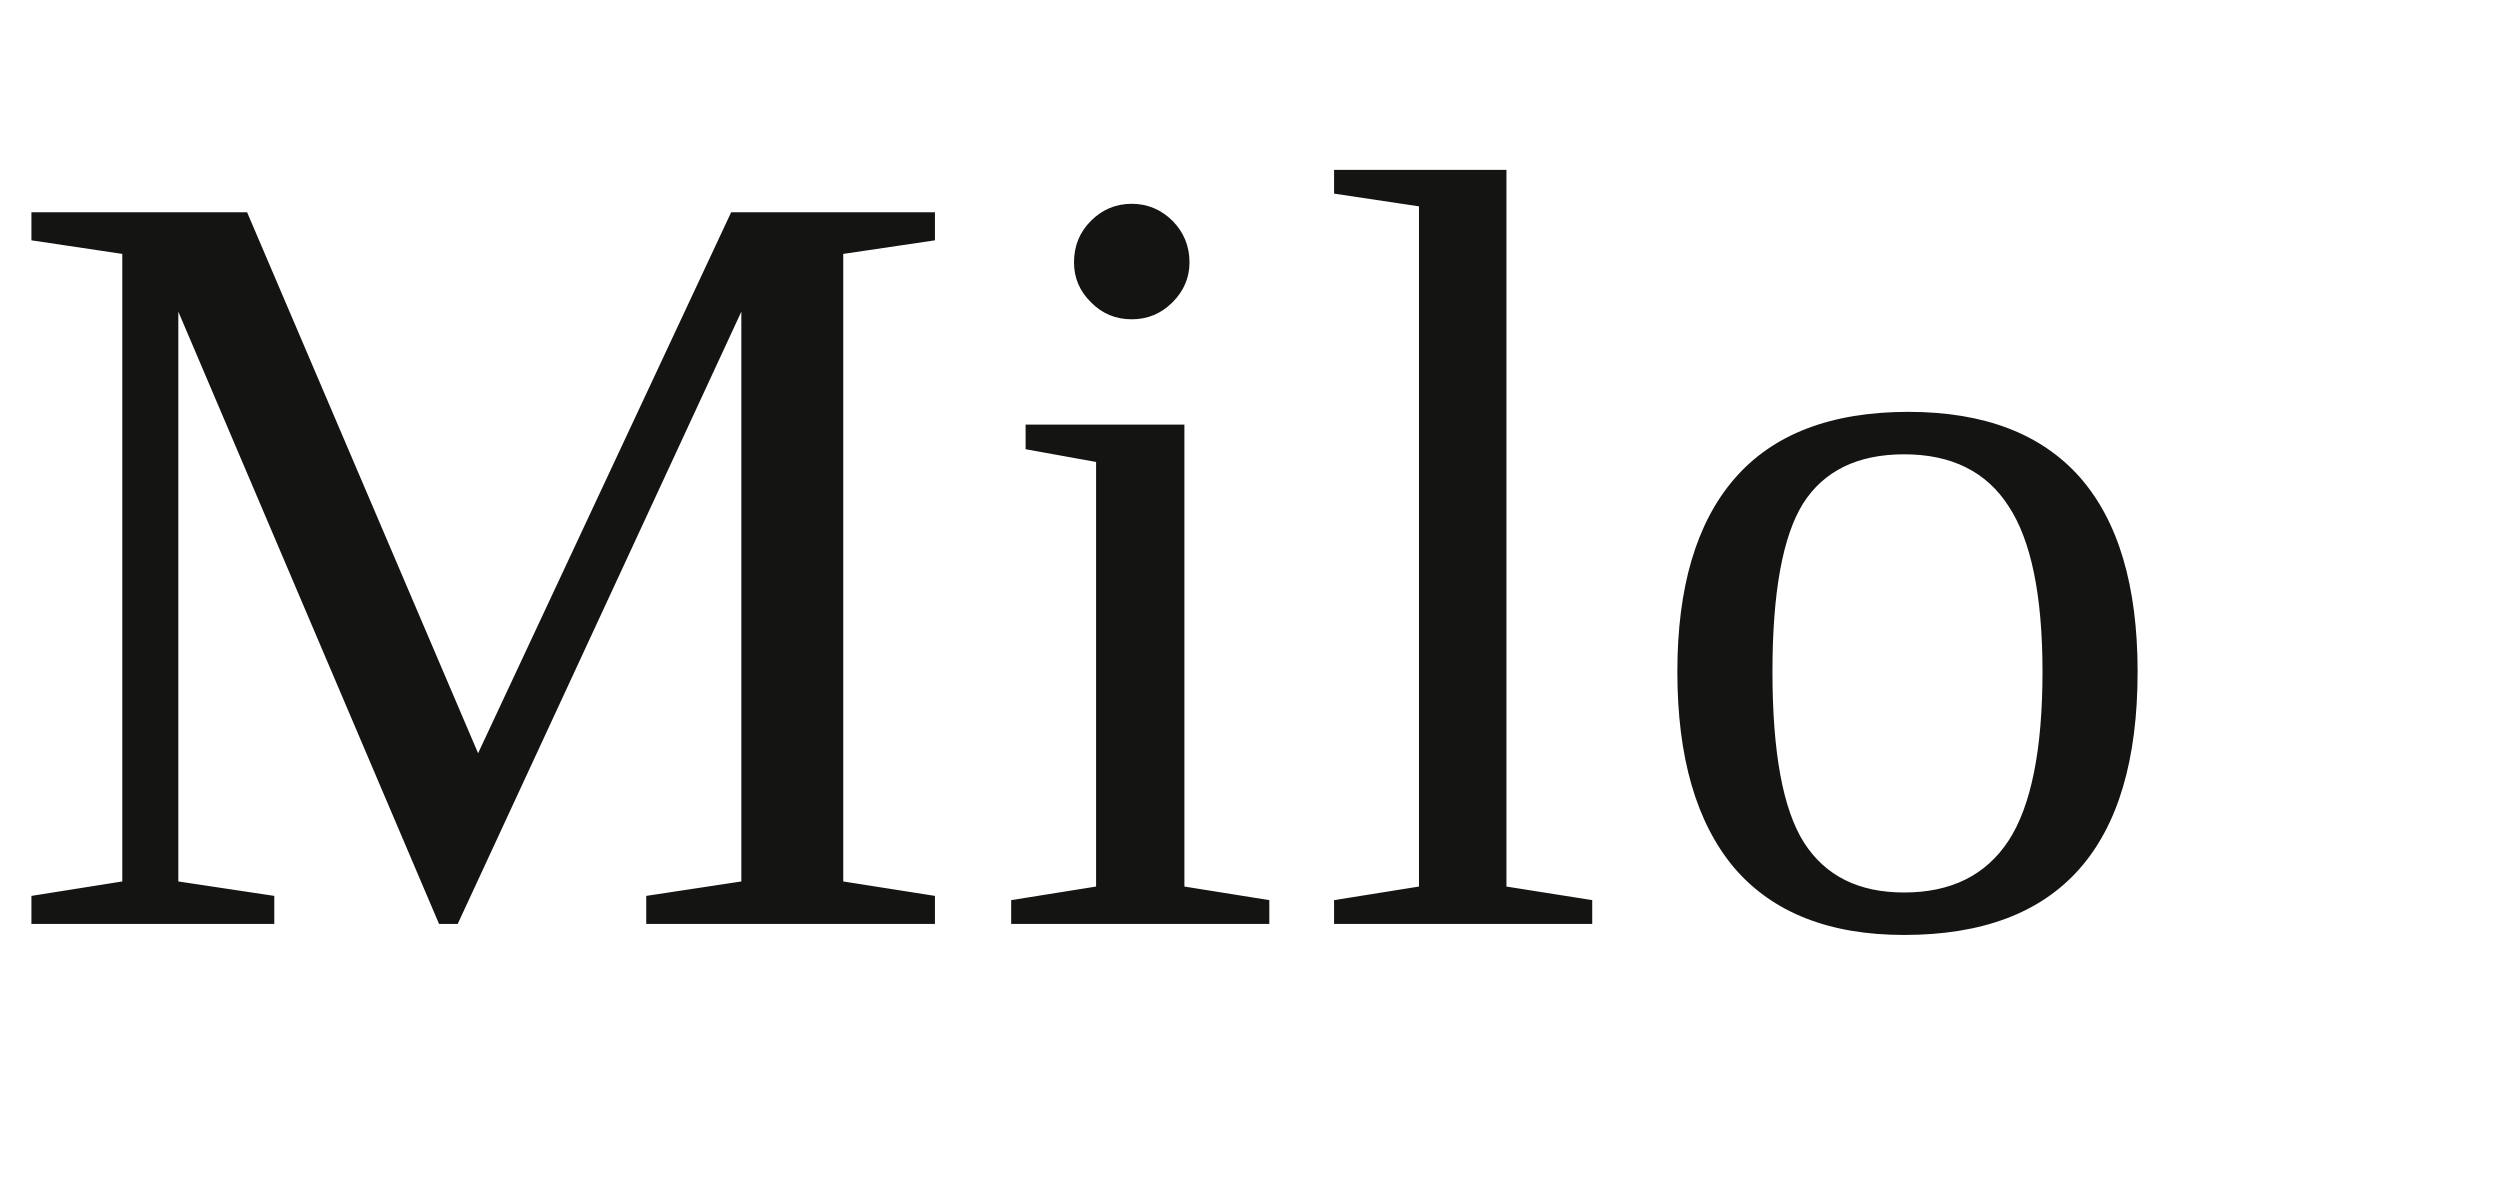
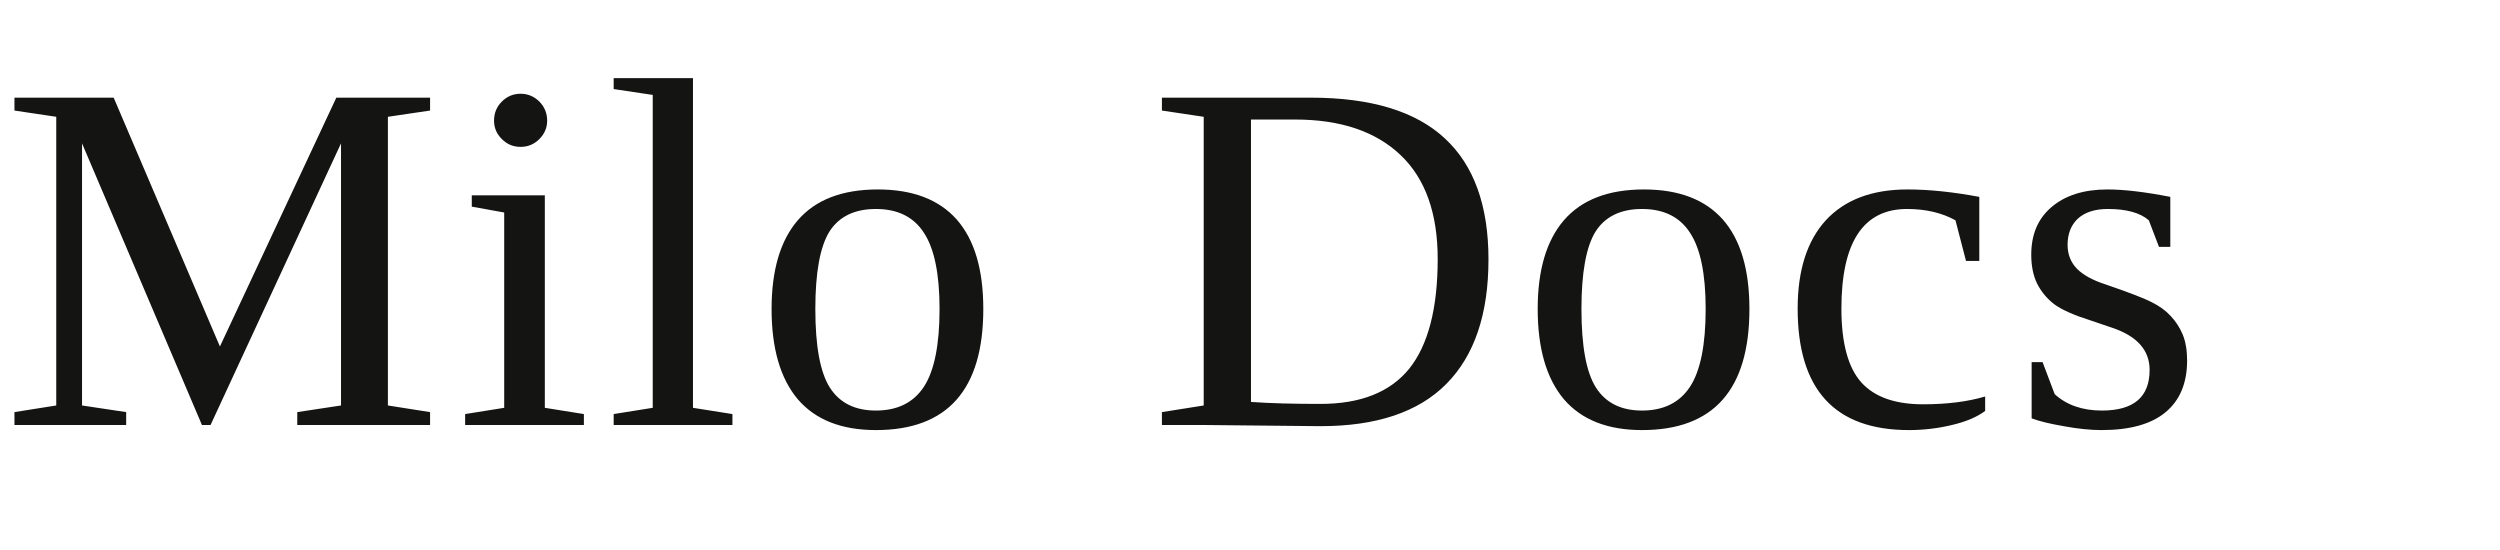
- <svg xmlns="http://www.w3.org/2000/svg" width="46" height="22" viewBox="0 0 46 22" fill="none" aria-label="Milo Logo">
-   <text x="0" y="17" font-family="'Canela', Georgia, 'Times New Roman', serif" font-size="20" font-weight="500" letter-spacing="0.4" fill="#141413">Milo</text>
+ <svg xmlns="http://www.w3.org/2000/svg" width="100" height="22" viewBox="0 0 100 22" fill="none" aria-label="Milo Docs Logo">
+   <text x="0" y="17" font-family="'Canela', Georgia, 'Times New Roman', serif" font-size="20" font-weight="500" letter-spacing="0.4" fill="#141413">Milo Docs</text>
</svg>
